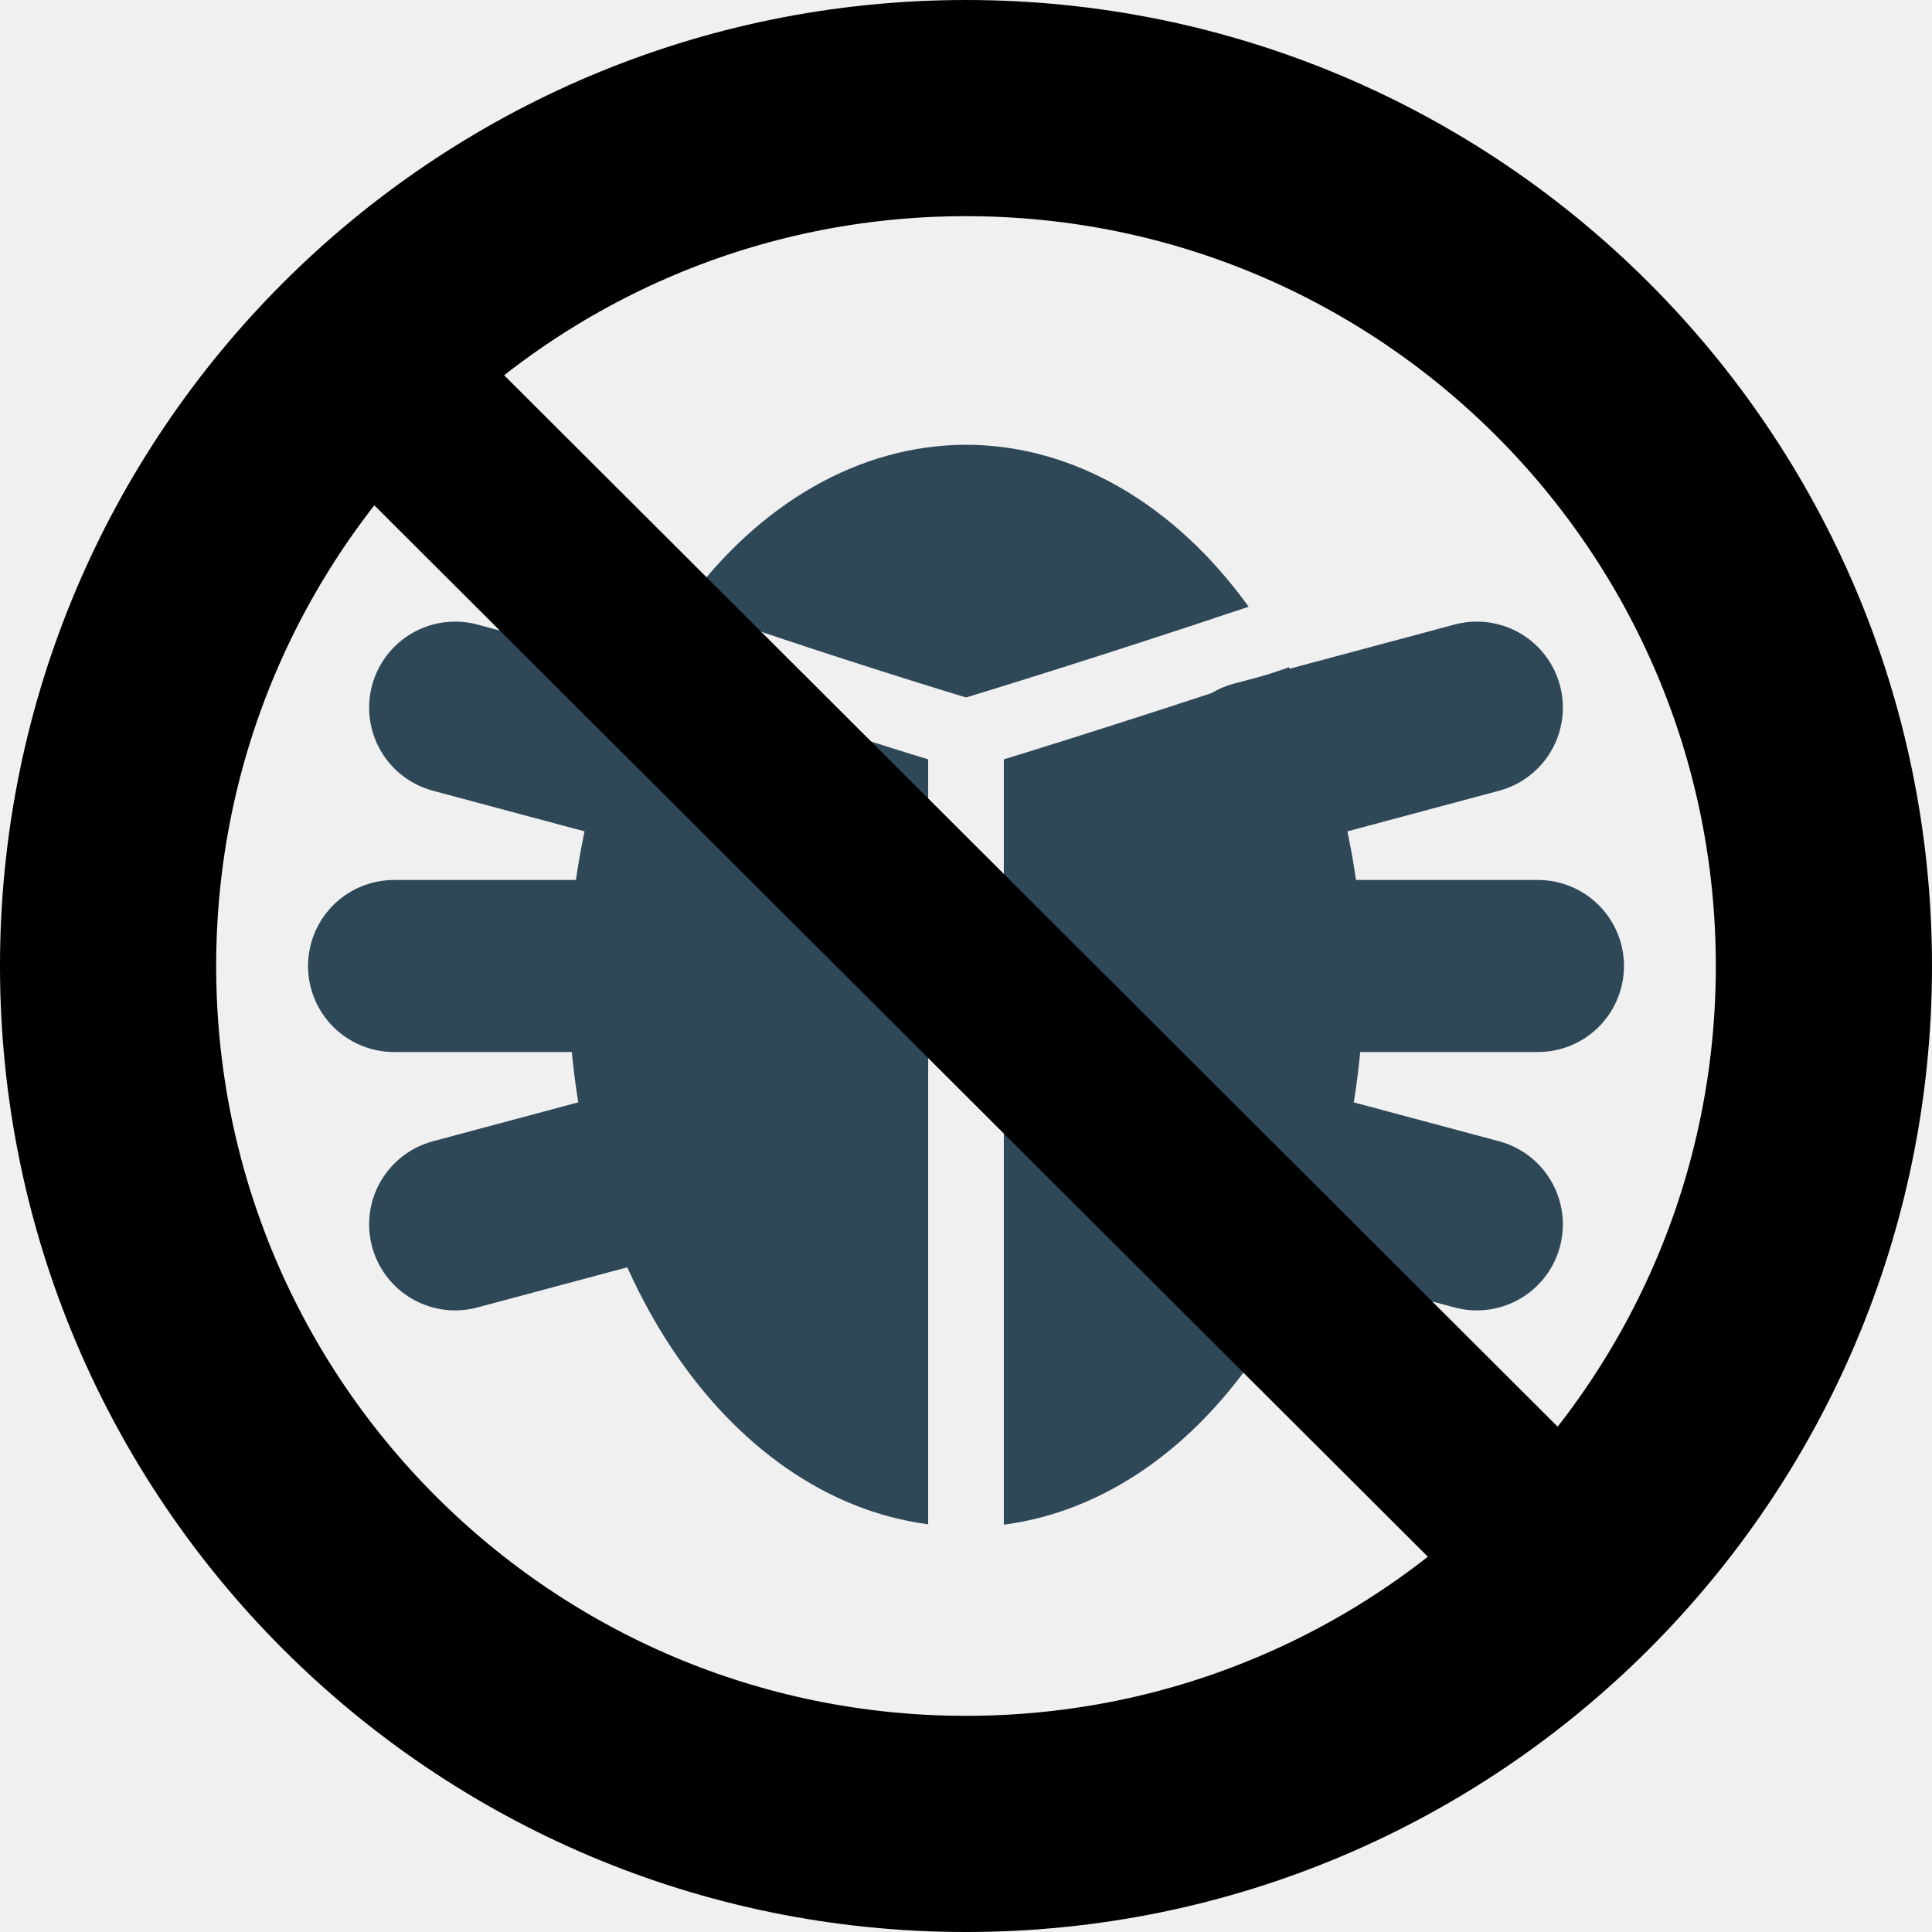
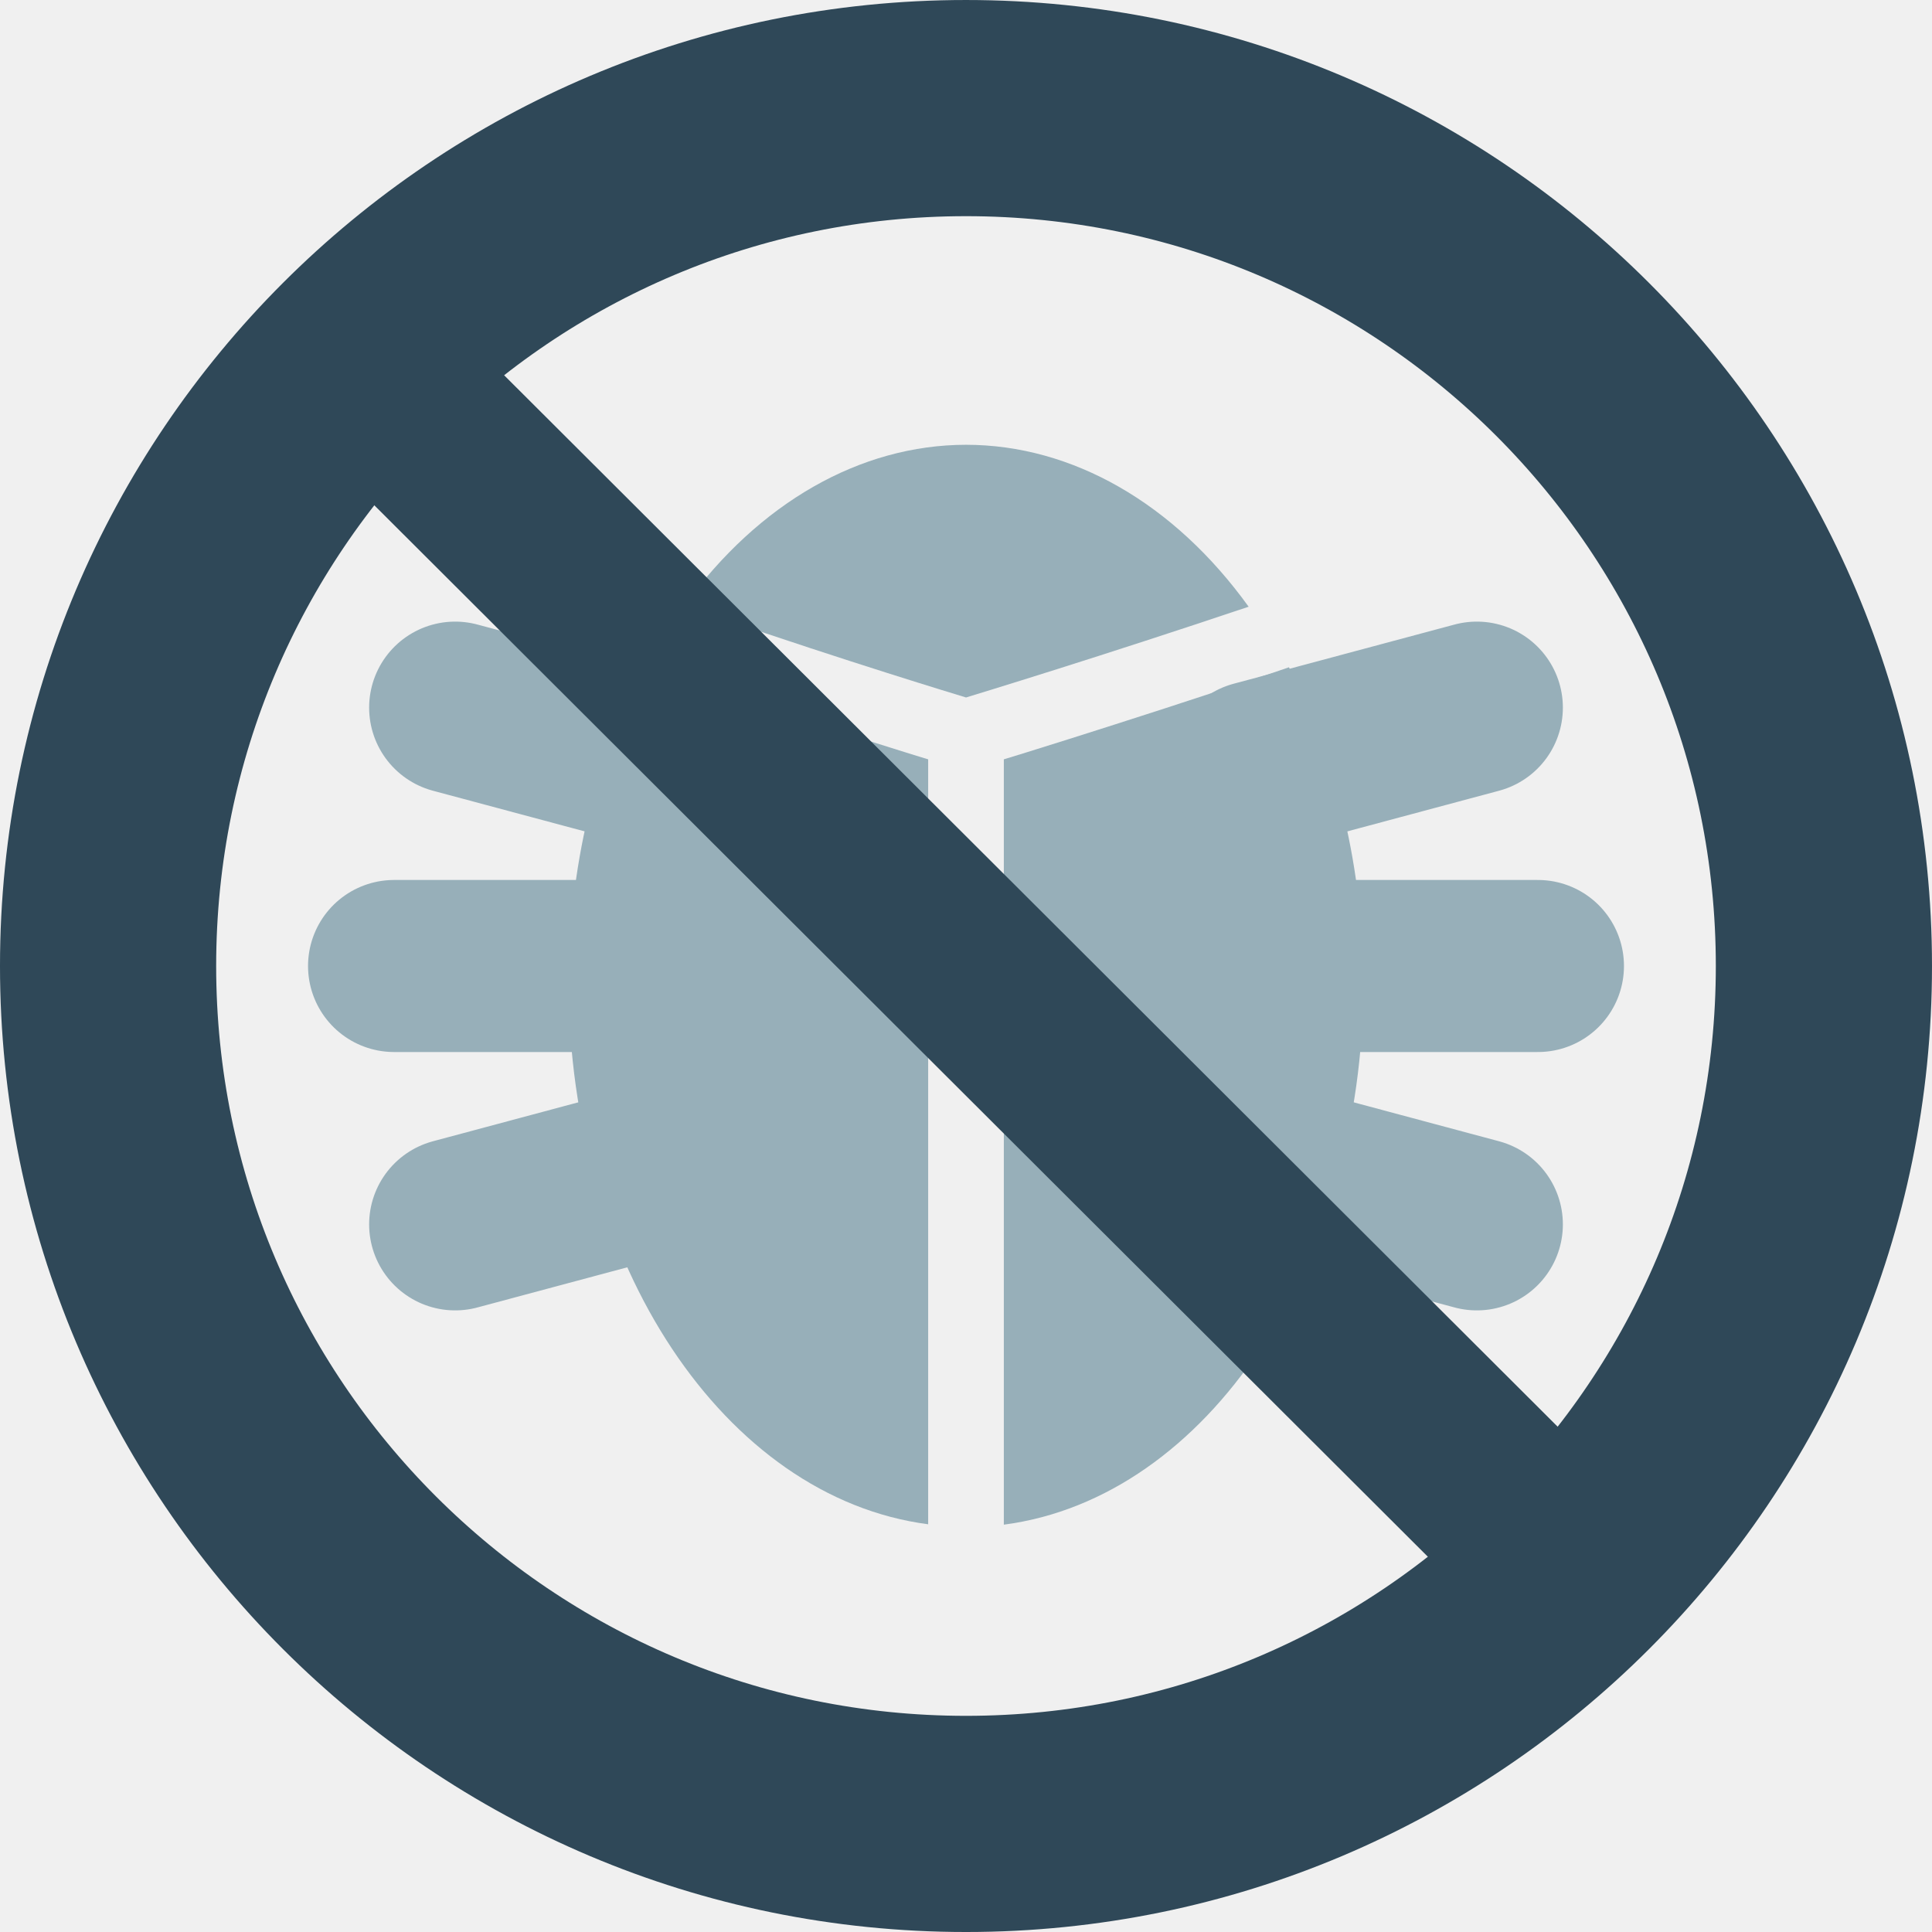
- <svg xmlns="http://www.w3.org/2000/svg" xmlns:xlink="http://www.w3.org/1999/xlink" width="178.75mm" height="178.75mm" viewBox="0 0 178.75 178.75" version="1.1" id="svg2060">
+ <svg xmlns="http://www.w3.org/2000/svg" xmlns:ns1="http://www.openswatchbook.org/uri/2009/osb" xmlns:xlink="http://www.w3.org/1999/xlink" width="178.75mm" height="178.75mm" viewBox="0 0 178.75 178.75" version="1.1" id="svg2060">
  <defs id="defs2054">
+     <linearGradient id="linearGradient853" ns1:paint="solid">
+       <stop style="stop-color:#97afb9;stop-opacity:1;" offset="0" id="stop851" />
+     </linearGradient>
    <marker orient="auto" refY="0.0" refX="0.0" id="DotL" style="overflow:visible">
      <path id="path6944" d="M -2.5,-1.0 C -2.5,1.76 -4.74,4.0 -7.5,4.0 C -10.26,4.0 -12.5,1.76 -12.5,-1.0 C -12.5,-3.76 -10.26,-6.0 -7.5,-6.0 C -4.74,-6.0 -2.5,-3.76 -2.5,-1.0 z " style="fill-rule:evenodd;stroke:#000000;stroke-width:1pt;stroke-opacity:1;fill:#000000;fill-opacity:1" transform="scale(0.8) translate(7.4, 1)" />
    </marker>
+     <linearGradient xlink:href="#linearGradient853" id="linearGradient855" x1="108.126" y1="89.375" x2="150.363" y2="89.375" gradientUnits="userSpaceOnUse" />
  </defs>
  <g id="g877" style="display:none">
    <ellipse ry="42.403" rx="30.969" cy="89.375" cx="89.375" id="ellipse861" style="fill:#ff8080;fill-opacity:1;stroke:#ff8080;stroke-width:15.917;stroke-linecap:round;stroke-linejoin:miter;stroke-miterlimit:4;stroke-dasharray:none;stroke-dashoffset:0;stroke-opacity:1;paint-order:normal" />
    <g id="g869">
      <path style="fill:none;stroke:#ff8080;stroke-width:10;stroke-linecap:round;stroke-linejoin:miter;stroke-miterlimit:4;stroke-dasharray:none;stroke-opacity:1" d="m 121.125,89.375 h 21.167" id="path863" />
      <path style="fill:none;stroke:#ff8080;stroke-width:10;stroke-linecap:round;stroke-linejoin:miter;stroke-miterlimit:4;stroke-dasharray:none;stroke-opacity:1" d="m 116.194,107.802 20.445,5.478" id="path865" />
      <path style="fill:none;stroke:#ff8080;stroke-width:10;stroke-linecap:round;stroke-linejoin:miter;stroke-miterlimit:4;stroke-dasharray:none;stroke-opacity:1" d="m 116.194,70.948 20.445,-5.478" id="path867" />
    </g>
    <use height="100%" width="100%" transform="matrix(-1,0,0,1,178.75,3.2666668e-7)" id="use871" xlink:href="#g5801" y="0" x="0" />
    <path id="path873" d="m 57.625,57.625 c 10.516,7.308 31.75,10.583 31.75,10.583 0,0 21.395,-3.714 31.75,-10.583" style="fill:none;stroke:#ffffff;stroke-width:7;stroke-linecap:butt;stroke-linejoin:miter;stroke-miterlimit:4;stroke-dasharray:none;stroke-opacity:1" />
    <path id="path875" d="m 89.375,68.208 v 74.083 0" style="fill:none;stroke:#fffff4;stroke-width:7;stroke-linecap:butt;stroke-linejoin:miter;stroke-miterlimit:4;stroke-dasharray:none;stroke-opacity:1" />
  </g>
  <g id="layer2" style="display:inline">
-     <path style="fill:#2f4858;fill-opacity:1;stroke:none;stroke-width:71.42;stroke-linecap:round;stroke-linejoin:miter;stroke-miterlimit:4;stroke-dasharray:none;stroke-dashoffset:0;stroke-opacity:1;paint-order:normal" d="M 351.023 265.531 L 351.023 533.152 A 138.957 190.264 0 0 0 476.752 343.795 A 138.957 190.264 0 0 0 450.723 233.334 C 449.597 233.714 448.458 234.124 447.336 234.502 C 419.673 243.809 393.25 252.294 373.744 258.455 C 359.936 262.816 355.887 264.036 351.023 265.531 z " id="path4659" transform="scale(0.2645833)" />
-     <path style="fill:#2f4858;fill-opacity:1;stroke:none;stroke-width:71.42;stroke-linecap:round;stroke-linejoin:miter;stroke-miterlimit:4;stroke-dasharray:none;stroke-dashoffset:0;stroke-opacity:1;paint-order:normal" d="M 225.139 232.711 A 138.957 190.264 0 0 0 198.838 343.795 A 138.957 190.264 0 0 0 324.566 533.018 L 324.566 265.531 C 320.066 264.151 317.372 263.354 306.164 259.801 C 289.232 254.433 266.237 246.984 241.979 238.664 C 236.423 236.758 230.772 234.695 225.139 232.711 z " id="path4646" transform="scale(0.2645833)" />
-     <path style="fill:#2f4858;fill-opacity:1;stroke:none;stroke-width:71.42;stroke-linecap:round;stroke-linejoin:miter;stroke-miterlimit:4;stroke-dasharray:none;stroke-dashoffset:0;stroke-opacity:1;paint-order:normal" d="M 337.795 155.531 A 138.957 190.264 0 0 0 239.367 211.682 C 243.109 212.988 246.862 214.371 250.564 215.641 C 273.547 223.523 294.509 230.33 310.15 235.295 C 325.792 240.26 336.113 243.383 337.811 243.898 C 339.558 243.365 351.613 239.693 369.84 233.932 C 387.469 228.359 411.2 220.696 436.633 212.162 A 138.957 190.264 0 0 0 337.795 155.531 z " id="path5773" transform="scale(0.2645833)" />
-     <g id="g5801" style="fill:#2f4858;fill-opacity:1;stroke:#2f4858;stroke-width:15.917;stroke-miterlimit:4;stroke-dasharray:none;stroke-opacity:1">
-       <path id="path5775" d="m 121.125,89.375 h 21.167" style="fill:#2f4858;fill-opacity:1;stroke:#2f4858;stroke-width:15.917;stroke-linecap:round;stroke-linejoin:miter;stroke-miterlimit:4;stroke-dasharray:none;stroke-opacity:1" />
-       <path id="path5775-3" d="m 116.194,107.802 20.445,5.478" style="fill:#2f4858;fill-opacity:1;stroke:#2f4858;stroke-width:15.917;stroke-linecap:round;stroke-linejoin:miter;stroke-miterlimit:4;stroke-dasharray:none;stroke-opacity:1" />
-       <path id="path5775-4" d="m 116.194,70.948 20.445,-5.478" style="fill:#2f4858;fill-opacity:1;stroke:#2f4858;stroke-width:15.917;stroke-linecap:round;stroke-linejoin:miter;stroke-miterlimit:4;stroke-dasharray:none;stroke-opacity:1" />
+     <path style="fill:#97afb9;fill-opacity:1;stroke:none;stroke-width:71.42;stroke-linecap:round;stroke-linejoin:miter;stroke-miterlimit:4;stroke-dasharray:none;stroke-dashoffset:0;stroke-opacity:1;paint-order:normal" d="M 351.023,265.531 V 533.152 A 138.957,190.264 0 0 0 476.752,343.795 138.957,190.264 0 0 0 450.723,233.334 c -1.126,0.38 -2.264,0.79 -3.387,1.168 -27.663,9.307 -54.086,17.793 -73.592,23.953 -13.808,4.361 -17.857,5.581 -22.721,7.076 z" id="path4659" transform="scale(0.2645833)" />
+     <path style="fill:#97afb9;fill-opacity:1;stroke:none;stroke-width:71.42;stroke-linecap:round;stroke-linejoin:miter;stroke-miterlimit:4;stroke-dasharray:none;stroke-dashoffset:0;stroke-opacity:1;paint-order:normal" d="M 225.139,232.711 A 138.957,190.264 0 0 0 198.838,343.795 138.957,190.264 0 0 0 324.566,533.018 V 265.531 c -4.501,-1.38 -7.194,-2.177 -18.402,-5.73 -16.932,-5.368 -39.927,-12.817 -64.186,-21.137 -5.556,-1.906 -11.206,-3.97 -16.84,-5.953 z" id="path4646" transform="scale(0.2645833)" />
+     <path style="fill:#97afb9;fill-opacity:1;stroke:none;stroke-width:71.42;stroke-linecap:round;stroke-linejoin:miter;stroke-miterlimit:4;stroke-dasharray:none;stroke-dashoffset:0;stroke-opacity:1;paint-order:normal" d="m 337.795,155.531 a 138.957,190.264 0 0 0 -98.428,56.15 c 3.742,1.306 7.495,2.689 11.197,3.959 22.983,7.883 43.944,14.689 59.586,19.654 15.642,4.965 25.963,8.088 27.66,8.604 1.747,-0.533 13.803,-4.205 32.029,-9.967 17.629,-5.573 41.36,-13.235 66.793,-21.77 a 138.957,190.264 0 0 0 -98.838,-56.631 z" id="path5773" transform="scale(0.2645833)" />
+     <g id="g5801" style="fill:url(#linearGradient855);fill-opacity:1;stroke:#97afb9;stroke-width:15.917;stroke-miterlimit:4;stroke-dasharray:none;stroke-opacity:1">
+       <path id="path5775" d="m 121.125,89.375 h 21.167" style="fill:url(#linearGradient855);fill-opacity:1;stroke:#97afb9;stroke-width:15.917;stroke-linecap:round;stroke-linejoin:miter;stroke-miterlimit:4;stroke-dasharray:none;stroke-opacity:1" />
+       <path id="path5775-3" d="m 116.194,107.802 20.445,5.478" style="fill:url(#linearGradient855);fill-opacity:1;stroke:#97afb9;stroke-width:15.917;stroke-linecap:round;stroke-linejoin:miter;stroke-miterlimit:4;stroke-dasharray:none;stroke-opacity:1" />
+       <path id="path5775-4" d="m 116.194,70.948 20.445,-5.478" style="fill:url(#linearGradient855);fill-opacity:1;stroke:#97afb9;stroke-width:15.917;stroke-linecap:round;stroke-linejoin:miter;stroke-miterlimit:4;stroke-dasharray:none;stroke-opacity:1" />
    </g>
-     <use x="0" y="0" xlink:href="#g5801" id="use5803" transform="matrix(-1,0,0,1,178.75,3.2666668e-7)" width="100%" height="100%" style="fill:#2f4858;fill-opacity:1;stroke-width:15.917;stroke-miterlimit:4;stroke-dasharray:none" />
+     <use x="0" y="0" xlink:href="#g5801" id="use5803" transform="matrix(-1,0,0,1,178.75,3.2666668e-7)" width="100%" height="100%" style="fill:#537052;fill-opacity:1;stroke-width:15.917;stroke-miterlimit:4;stroke-dasharray:none" />
  </g>
  <g id="layer1" transform="translate(118.2466,-50.79955)" style="display:inline">
-     <circle style="opacity:1;fill:none;fill-opacity:1;stroke:#000000;stroke-width:20;stroke-linecap:butt;stroke-linejoin:miter;stroke-miterlimit:3;stroke-dasharray:none;stroke-dashoffset:0;stroke-opacity:1;paint-order:normal" id="path6878" cx="-28.872" cy="140.175" r="79.375" />
+     <circle style="opacity:1;fill:none;fill-opacity:1;stroke:#2f4858;stroke-width:20;stroke-linecap:butt;stroke-linejoin:miter;stroke-miterlimit:3;stroke-dasharray:none;stroke-dashoffset:0;stroke-opacity:1;paint-order:normal" id="path6878" cx="-28.872" cy="140.175" r="79.375" />
    <path style="fill:none;stroke:#000000;stroke-width:0.265px;stroke-linecap:butt;stroke-linejoin:miter;stroke-opacity:1" d="M -118.247,200.067 Z" id="path1497" />
-     <path style="fill:none;stroke:#000000;stroke-width:17;stroke-linecap:round;stroke-linejoin:miter;stroke-miterlimit:4;stroke-dasharray:none;stroke-opacity:1" d="M -82.531,86.622 24.787,193.727 v 0" id="path1508" />
+     <path style="fill:none;stroke:#2f4858;stroke-width:17;stroke-linecap:round;stroke-linejoin:miter;stroke-miterlimit:4;stroke-dasharray:none;stroke-opacity:1" d="M -82.531,86.622 24.787,193.727 v 0" id="path1508" />
  </g>
</svg>
